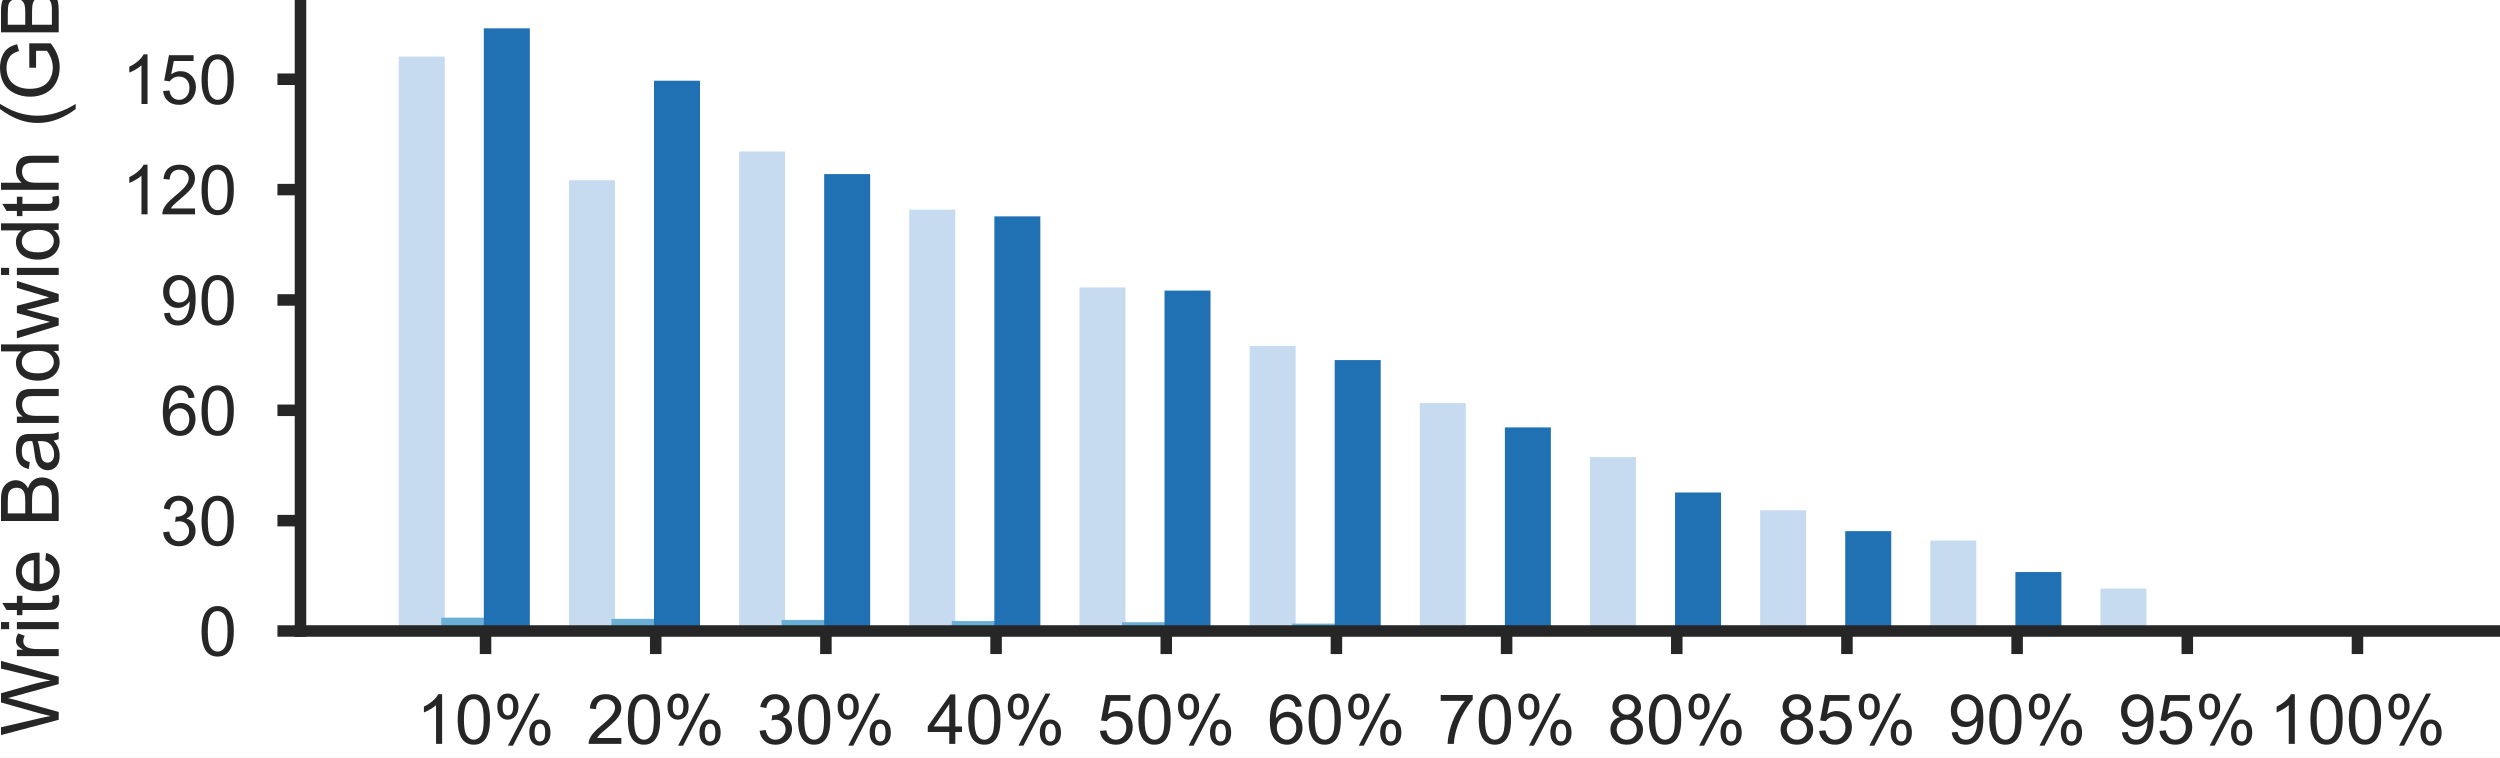
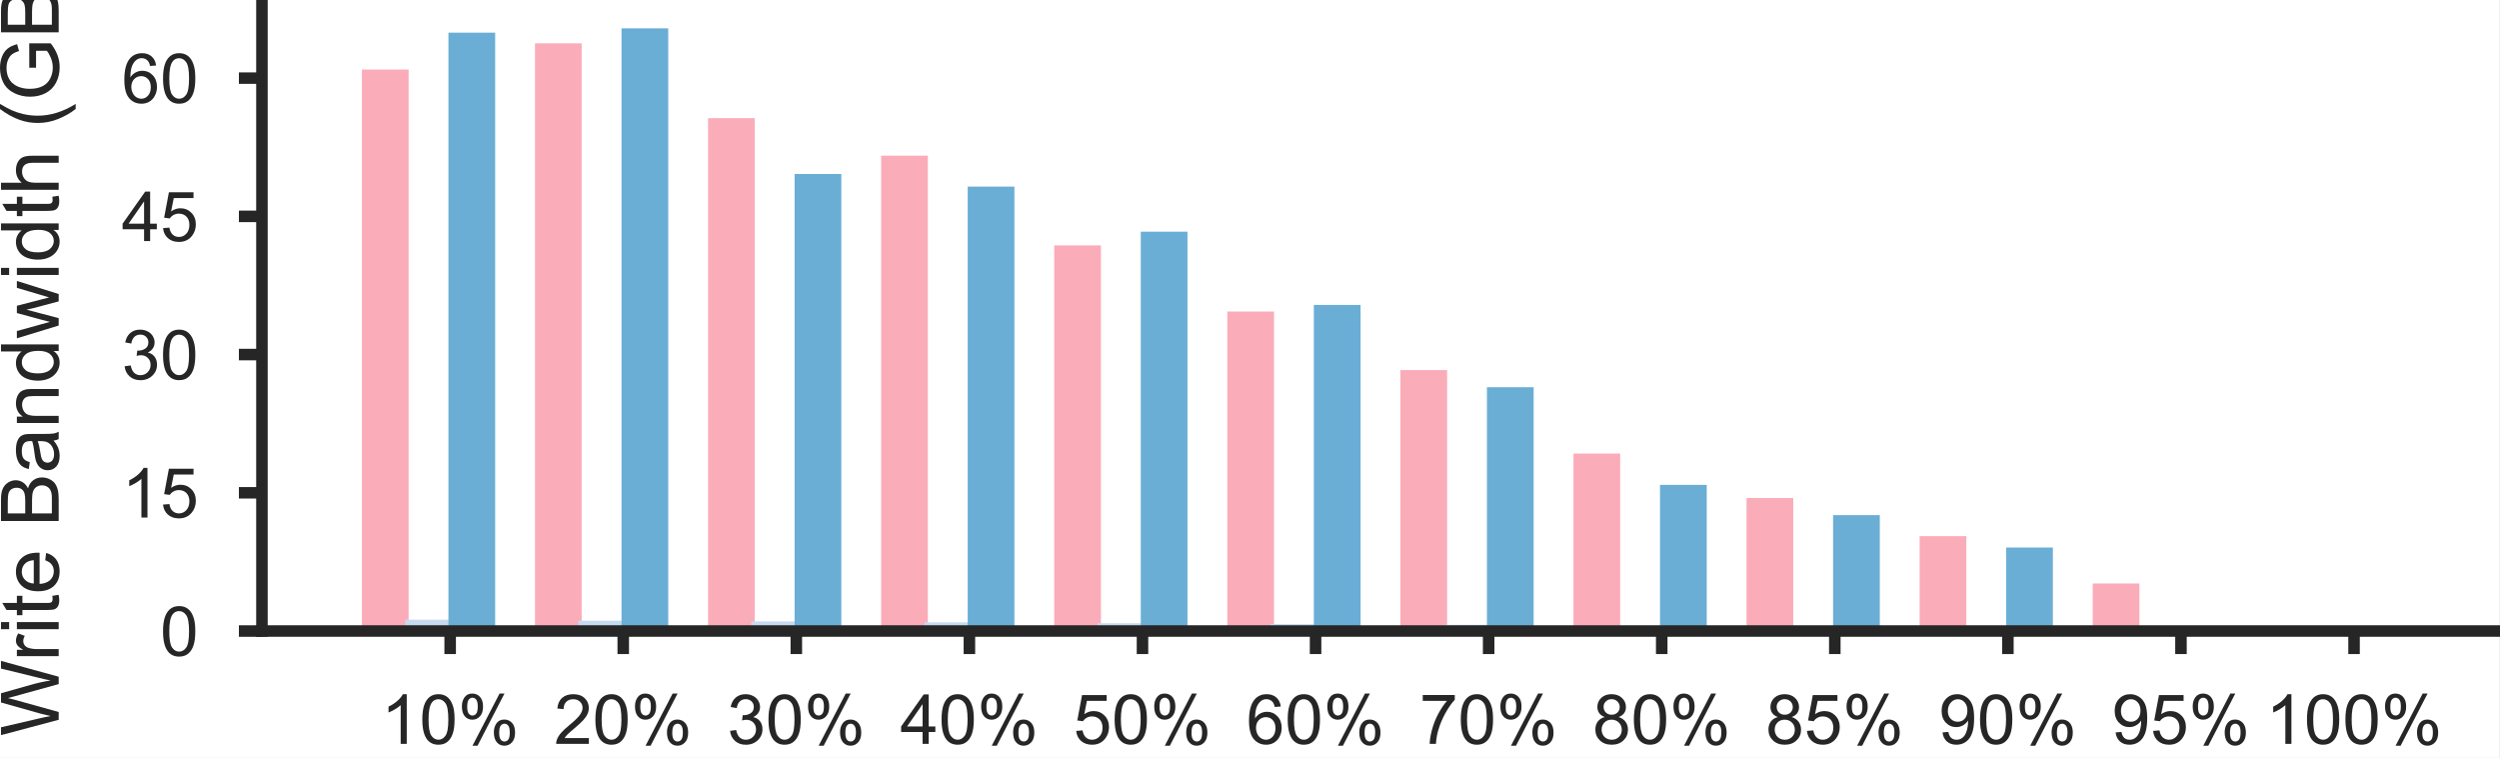
- <svg xmlns="http://www.w3.org/2000/svg" xmlns:xlink="http://www.w3.org/1999/xlink" width="216.973pt" height="65.751pt" viewBox="0 0 216.973 65.751" version="1.1">
+ <svg xmlns="http://www.w3.org/2000/svg" xmlns:xlink="http://www.w3.org/1999/xlink" width="216.966pt" height="65.751pt" viewBox="0 0 216.966 65.751" version="1.1">
  <defs>
    <style type="text/css">*{stroke-linejoin: round; stroke-linecap: butt}</style>
  </defs>
  <g id="figure_1">
    <g id="patch_1">
-       <path d="M 0 65.751  L 216.973 65.751  L 216.973 0  L 0 0  z " style="fill: #ffffff" />
+       <path d="M 0 65.751  L 216.966 65.751  L 216.966 0  L 0 0  z " style="fill: #ffffff" />
    </g>
    <g id="axes_1">
      <g id="patch_2">
-         <path d="M 26.079 54.764  L 216.973 54.764  L 216.973 -0  L 26.079 -0  z " style="fill: #ffffff" />
+         <path d="M 22.742 54.764  L 216.966 54.764  L 216.966 -0  L 22.742 -0  z " style="fill: #ffffff" />
      </g>
      <g id="matplotlib.axis_1">
        <g id="xtick_1">
          <g id="line2d_1">
            <defs>
-               <path id="mcc522fa1e9" d="M 0 0  L 0 2  " style="stroke: #262626" />
+               <path id="mce5837d572" d="M 0 0  L 0 2  " style="stroke: #262626" />
            </defs>
            <g>
-               <use xlink:href="#mcc522fa1e9" x="42.14" y="54.764" style="fill: #262626; stroke: #262626" />
+               <use xlink:href="#mce5837d572" x="39.084" y="54.764" style="fill: #262626; stroke: #262626" />
            </g>
          </g>
          <g id="text_1">
-             <g style="fill: #262626" transform="translate(36.13621 64.55869) scale(0.06 -0.06)">
+             <g style="fill: #262626" transform="translate(33.07983 64.55869) scale(0.06 -0.06)">
              <defs>
                <path id="ArialMT-31" d="M 2384 0  L 1822 0  L 1822 3584  Q 1619 3391 1289 3197  Q 959 3003 697 2906  L 697 3450  Q 1169 3672 1522 3987  Q 1875 4303 2022 4600  L 2384 4600  L 2384 0  z " transform="scale(0.015625)" />
                <path id="ArialMT-30" d="M 266 2259  Q 266 3072 433 3567  Q 600 4063 929 4331  Q 1259 4600 1759 4600  Q 2128 4600 2406 4451  Q 2684 4303 2865 4023  Q 3047 3744 3150 3342  Q 3253 2941 3253 2259  Q 3253 1453 3087 958  Q 2922 463 2592 192  Q 2263 -78 1759 -78  Q 1097 -78 719 397  Q 266 969 266 2259  z M 844 2259  Q 844 1131 1108 757  Q 1372 384 1759 384  Q 2147 384 2411 759  Q 2675 1134 2675 2259  Q 2675 3391 2411 3762  Q 2147 4134 1753 4134  Q 1366 4134 1134 3806  Q 844 3388 844 2259  z " transform="scale(0.015625)" />
                <path id="ArialMT-25" d="M 372 3481  Q 372 3972 619 4315  Q 866 4659 1334 4659  Q 1766 4659 2048 4351  Q 2331 4044 2331 3447  Q 2331 2866 2045 2552  Q 1759 2238 1341 2238  Q 925 2238 648 2547  Q 372 2856 372 3481  z M 1350 4272  Q 1141 4272 1002 4090  Q 863 3909 863 3425  Q 863 2984 1003 2804  Q 1144 2625 1350 2625  Q 1563 2625 1702 2806  Q 1841 2988 1841 3469  Q 1841 3913 1700 4092  Q 1559 4272 1350 4272  z M 1353 -169  L 3859 4659  L 4316 4659  L 1819 -169  L 1353 -169  z M 3334 1075  Q 3334 1569 3581 1911  Q 3828 2253 4300 2253  Q 4731 2253 5014 1945  Q 5297 1638 5297 1041  Q 5297 459 5011 145  Q 4725 -169 4303 -169  Q 3888 -169 3611 142  Q 3334 453 3334 1075  z M 4316 1866  Q 4103 1866 3964 1684  Q 3825 1503 3825 1019  Q 3825 581 3965 400  Q 4106 219 4313 219  Q 4528 219 4667 400  Q 4806 581 4806 1063  Q 4806 1506 4665 1686  Q 4525 1866 4316 1866  z " transform="scale(0.015625)" />
              </defs>
              <use xlink:href="#ArialMT-31" />
              <use xlink:href="#ArialMT-30" transform="translate(55.61523 0)" />
              <use xlink:href="#ArialMT-25" transform="translate(111.2305 0)" />
            </g>
          </g>
        </g>
        <g id="xtick_2">
          <g id="line2d_2">
            <g>
-               <use xlink:href="#mcc522fa1e9" x="56.91" y="54.764" style="fill: #262626; stroke: #262626" />
+               <use xlink:href="#mce5837d572" x="54.111" y="54.764" style="fill: #262626; stroke: #262626" />
            </g>
          </g>
          <g id="text_2">
-             <g style="fill: #262626" transform="translate(50.90557 64.55869) scale(0.06 -0.06)">
+             <g style="fill: #262626" transform="translate(48.10683 64.55869) scale(0.06 -0.06)">
              <defs>
                <path id="ArialMT-32" d="M 3222 541  L 3222 0  L 194 0  Q 188 203 259 391  Q 375 700 629 1000  Q 884 1300 1366 1694  Q 2113 2306 2375 2664  Q 2638 3022 2638 3341  Q 2638 3675 2398 3904  Q 2159 4134 1775 4134  Q 1369 4134 1125 3890  Q 881 3647 878 3216  L 300 3275  Q 359 3922 746 4261  Q 1134 4600 1788 4600  Q 2447 4600 2831 4234  Q 3216 3869 3216 3328  Q 3216 3053 3103 2787  Q 2991 2522 2730 2228  Q 2469 1934 1863 1422  Q 1356 997 1212 845  Q 1069 694 975 541  L 3222 541  z " transform="scale(0.015625)" />
              </defs>
              <use xlink:href="#ArialMT-32" />
              <use xlink:href="#ArialMT-30" transform="translate(55.61523 0)" />
              <use xlink:href="#ArialMT-25" transform="translate(111.2305 0)" />
            </g>
          </g>
        </g>
        <g id="xtick_3">
          <g id="line2d_3">
            <g>
-               <use xlink:href="#mcc522fa1e9" x="71.679" y="54.764" style="fill: #262626; stroke: #262626" />
+               <use xlink:href="#mce5837d572" x="69.138" y="54.764" style="fill: #262626; stroke: #262626" />
            </g>
          </g>
          <g id="text_3">
-             <g style="fill: #262626" transform="translate(65.67494 64.55869) scale(0.06 -0.06)">
+             <g style="fill: #262626" transform="translate(63.13384 64.55869) scale(0.06 -0.06)">
              <defs>
                <path id="ArialMT-33" d="M 269 1209  L 831 1284  Q 928 806 1161 595  Q 1394 384 1728 384  Q 2125 384 2398 659  Q 2672 934 2672 1341  Q 2672 1728 2419 1979  Q 2166 2231 1775 2231  Q 1616 2231 1378 2169  L 1441 2663  Q 1497 2656 1531 2656  Q 1891 2656 2178 2843  Q 2466 3031 2466 3422  Q 2466 3731 2256 3934  Q 2047 4138 1716 4138  Q 1388 4138 1169 3931  Q 950 3725 888 3313  L 325 3413  Q 428 3978 793 4289  Q 1159 4600 1703 4600  Q 2078 4600 2393 4439  Q 2709 4278 2876 4000  Q 3044 3722 3044 3409  Q 3044 3113 2884 2869  Q 2725 2625 2413 2481  Q 2819 2388 3044 2092  Q 3269 1797 3269 1353  Q 3269 753 2831 336  Q 2394 -81 1725 -81  Q 1122 -81 723 278  Q 325 638 269 1209  z " transform="scale(0.015625)" />
              </defs>
              <use xlink:href="#ArialMT-33" />
              <use xlink:href="#ArialMT-30" transform="translate(55.61523 0)" />
              <use xlink:href="#ArialMT-25" transform="translate(111.2305 0)" />
            </g>
          </g>
        </g>
        <g id="xtick_4">
          <g id="line2d_4">
            <g>
-               <use xlink:href="#mcc522fa1e9" x="86.449" y="54.764" style="fill: #262626; stroke: #262626" />
+               <use xlink:href="#mce5837d572" x="84.165" y="54.764" style="fill: #262626; stroke: #262626" />
            </g>
          </g>
          <g id="text_4">
-             <g style="fill: #262626" transform="translate(80.4443 64.55869) scale(0.06 -0.06)">
+             <g style="fill: #262626" transform="translate(78.16084 64.55869) scale(0.06 -0.06)">
              <defs>
                <path id="ArialMT-34" d="M 2069 0  L 2069 1097  L 81 1097  L 81 1613  L 2172 4581  L 2631 4581  L 2631 1613  L 3250 1613  L 3250 1097  L 2631 1097  L 2631 0  L 2069 0  z M 2069 1613  L 2069 3678  L 634 1613  L 2069 1613  z " transform="scale(0.015625)" />
              </defs>
              <use xlink:href="#ArialMT-34" />
              <use xlink:href="#ArialMT-30" transform="translate(55.61523 0)" />
              <use xlink:href="#ArialMT-25" transform="translate(111.2305 0)" />
            </g>
          </g>
        </g>
        <g id="xtick_5">
          <g id="line2d_5">
            <g>
-               <use xlink:href="#mcc522fa1e9" x="101.218" y="54.764" style="fill: #262626; stroke: #262626" />
+               <use xlink:href="#mce5837d572" x="99.192" y="54.764" style="fill: #262626; stroke: #262626" />
            </g>
          </g>
          <g id="text_5">
-             <g style="fill: #262626" transform="translate(95.21366 64.55869) scale(0.06 -0.06)">
+             <g style="fill: #262626" transform="translate(93.18784 64.55869) scale(0.06 -0.06)">
              <defs>
                <path id="ArialMT-35" d="M 266 1200  L 856 1250  Q 922 819 1161 601  Q 1400 384 1738 384  Q 2144 384 2425 690  Q 2706 997 2706 1503  Q 2706 1984 2436 2262  Q 2166 2541 1728 2541  Q 1456 2541 1237 2417  Q 1019 2294 894 2097  L 366 2166  L 809 4519  L 3088 4519  L 3088 3981  L 1259 3981  L 1013 2750  Q 1425 3038 1878 3038  Q 2478 3038 2890 2622  Q 3303 2206 3303 1553  Q 3303 931 2941 478  Q 2500 -78 1738 -78  Q 1113 -78 717 272  Q 322 622 266 1200  z " transform="scale(0.015625)" />
              </defs>
              <use xlink:href="#ArialMT-35" />
              <use xlink:href="#ArialMT-30" transform="translate(55.61523 0)" />
              <use xlink:href="#ArialMT-25" transform="translate(111.2305 0)" />
            </g>
          </g>
        </g>
        <g id="xtick_6">
          <g id="line2d_6">
            <g>
-               <use xlink:href="#mcc522fa1e9" x="115.987" y="54.764" style="fill: #262626; stroke: #262626" />
+               <use xlink:href="#mce5837d572" x="114.219" y="54.764" style="fill: #262626; stroke: #262626" />
            </g>
          </g>
          <g id="text_6">
-             <g style="fill: #262626" transform="translate(109.983 64.55869) scale(0.06 -0.06)">
+             <g style="fill: #262626" transform="translate(108.2148 64.55869) scale(0.06 -0.06)">
              <defs>
                <path id="ArialMT-36" d="M 3184 3459  L 2625 3416  Q 2550 3747 2413 3897  Q 2184 4138 1850 4138  Q 1581 4138 1378 3988  Q 1113 3794 959 3422  Q 806 3050 800 2363  Q 1003 2672 1297 2822  Q 1591 2972 1913 2972  Q 2475 2972 2870 2558  Q 3266 2144 3266 1488  Q 3266 1056 3080 686  Q 2894 316 2569 119  Q 2244 -78 1831 -78  Q 1128 -78 684 439  Q 241 956 241 2144  Q 241 3472 731 4075  Q 1159 4600 1884 4600  Q 2425 4600 2770 4297  Q 3116 3994 3184 3459  z M 888 1484  Q 888 1194 1011 928  Q 1134 663 1356 523  Q 1578 384 1822 384  Q 2178 384 2434 671  Q 2691 959 2691 1453  Q 2691 1928 2437 2201  Q 2184 2475 1800 2475  Q 1419 2475 1153 2201  Q 888 1928 888 1484  z " transform="scale(0.015625)" />
              </defs>
              <use xlink:href="#ArialMT-36" />
              <use xlink:href="#ArialMT-30" transform="translate(55.61523 0)" />
              <use xlink:href="#ArialMT-25" transform="translate(111.2305 0)" />
            </g>
          </g>
        </g>
        <g id="xtick_7">
          <g id="line2d_7">
            <g>
-               <use xlink:href="#mcc522fa1e9" x="130.757" y="54.764" style="fill: #262626; stroke: #262626" />
+               <use xlink:href="#mce5837d572" x="129.246" y="54.764" style="fill: #262626; stroke: #262626" />
            </g>
          </g>
          <g id="text_7">
-             <g style="fill: #262626" transform="translate(124.7524 64.55869) scale(0.06 -0.06)">
+             <g style="fill: #262626" transform="translate(123.2418 64.55869) scale(0.06 -0.06)">
              <defs>
                <path id="ArialMT-37" d="M 303 3981  L 303 4522  L 3269 4522  L 3269 4084  Q 2831 3619 2401 2847  Q 1972 2075 1738 1259  Q 1569 684 1522 0  L 944 0  Q 953 541 1156 1306  Q 1359 2072 1739 2783  Q 2119 3494 2547 3981  L 303 3981  z " transform="scale(0.015625)" />
              </defs>
              <use xlink:href="#ArialMT-37" />
              <use xlink:href="#ArialMT-30" transform="translate(55.61523 0)" />
              <use xlink:href="#ArialMT-25" transform="translate(111.2305 0)" />
            </g>
          </g>
        </g>
        <g id="xtick_8">
          <g id="line2d_8">
            <g>
-               <use xlink:href="#mcc522fa1e9" x="145.526" y="54.764" style="fill: #262626; stroke: #262626" />
+               <use xlink:href="#mce5837d572" x="144.273" y="54.764" style="fill: #262626; stroke: #262626" />
            </g>
          </g>
          <g id="text_8">
-             <g style="fill: #262626" transform="translate(139.5217 64.55869) scale(0.06 -0.06)">
+             <g style="fill: #262626" transform="translate(138.2688 64.55869) scale(0.06 -0.06)">
              <defs>
                <path id="ArialMT-38" d="M 1131 2484  Q 781 2613 612 2850  Q 444 3088 444 3419  Q 444 3919 803 4259  Q 1163 4600 1759 4600  Q 2359 4600 2725 4251  Q 3091 3903 3091 3403  Q 3091 3084 2923 2848  Q 2756 2613 2416 2484  Q 2838 2347 3058 2040  Q 3278 1734 3278 1309  Q 3278 722 2862 322  Q 2447 -78 1769 -78  Q 1091 -78 675 323  Q 259 725 259 1325  Q 259 1772 486 2073  Q 713 2375 1131 2484  z M 1019 3438  Q 1019 3113 1228 2906  Q 1438 2700 1772 2700  Q 2097 2700 2305 2904  Q 2513 3109 2513 3406  Q 2513 3716 2298 3927  Q 2084 4138 1766 4138  Q 1444 4138 1231 3931  Q 1019 3725 1019 3438  z M 838 1322  Q 838 1081 952 856  Q 1066 631 1291 507  Q 1516 384 1775 384  Q 2178 384 2440 643  Q 2703 903 2703 1303  Q 2703 1709 2433 1975  Q 2163 2241 1756 2241  Q 1359 2241 1098 1978  Q 838 1716 838 1322  z " transform="scale(0.015625)" />
              </defs>
              <use xlink:href="#ArialMT-38" />
              <use xlink:href="#ArialMT-30" transform="translate(55.61523 0)" />
              <use xlink:href="#ArialMT-25" transform="translate(111.2305 0)" />
            </g>
          </g>
        </g>
        <g id="xtick_9">
          <g id="line2d_9">
            <g>
-               <use xlink:href="#mcc522fa1e9" x="160.295" y="54.764" style="fill: #262626; stroke: #262626" />
+               <use xlink:href="#mce5837d572" x="159.3" y="54.764" style="fill: #262626; stroke: #262626" />
            </g>
          </g>
          <g id="text_9">
-             <g style="fill: #262626" transform="translate(154.2911 64.55869) scale(0.06 -0.06)">
+             <g style="fill: #262626" transform="translate(153.2958 64.55869) scale(0.06 -0.06)">
              <use xlink:href="#ArialMT-38" />
              <use xlink:href="#ArialMT-35" transform="translate(55.61523 0)" />
              <use xlink:href="#ArialMT-25" transform="translate(111.2305 0)" />
            </g>
          </g>
        </g>
        <g id="xtick_10">
          <g id="line2d_10">
            <g>
-               <use xlink:href="#mcc522fa1e9" x="175.065" y="54.764" style="fill: #262626; stroke: #262626" />
+               <use xlink:href="#mce5837d572" x="174.327" y="54.764" style="fill: #262626; stroke: #262626" />
            </g>
          </g>
          <g id="text_10">
-             <g style="fill: #262626" transform="translate(169.0605 64.55869) scale(0.06 -0.06)">
+             <g style="fill: #262626" transform="translate(168.3229 64.55869) scale(0.06 -0.06)">
              <defs>
                <path id="ArialMT-39" d="M 350 1059  L 891 1109  Q 959 728 1153 556  Q 1347 384 1650 384  Q 1909 384 2104 503  Q 2300 622 2425 820  Q 2550 1019 2634 1356  Q 2719 1694 2719 2044  Q 2719 2081 2716 2156  Q 2547 1888 2255 1720  Q 1963 1553 1622 1553  Q 1053 1553 659 1965  Q 266 2378 266 3053  Q 266 3750 677 4175  Q 1088 4600 1706 4600  Q 2153 4600 2523 4359  Q 2894 4119 3086 3673  Q 3278 3228 3278 2384  Q 3278 1506 3087 986  Q 2897 466 2520 194  Q 2144 -78 1638 -78  Q 1100 -78 759 220  Q 419 519 350 1059  z M 2653 3081  Q 2653 3566 2395 3850  Q 2138 4134 1775 4134  Q 1400 4134 1122 3828  Q 844 3522 844 3034  Q 844 2597 1108 2323  Q 1372 2050 1759 2050  Q 2150 2050 2401 2323  Q 2653 2597 2653 3081  z " transform="scale(0.015625)" />
              </defs>
              <use xlink:href="#ArialMT-39" />
              <use xlink:href="#ArialMT-30" transform="translate(55.61523 0)" />
              <use xlink:href="#ArialMT-25" transform="translate(111.2305 0)" />
            </g>
          </g>
        </g>
        <g id="xtick_11">
          <g id="line2d_11">
            <g>
-               <use xlink:href="#mcc522fa1e9" x="189.834" y="54.764" style="fill: #262626; stroke: #262626" />
+               <use xlink:href="#mce5837d572" x="189.354" y="54.764" style="fill: #262626; stroke: #262626" />
            </g>
          </g>
          <g id="text_11">
-             <g style="fill: #262626" transform="translate(183.8298 64.55869) scale(0.06 -0.06)">
+             <g style="fill: #262626" transform="translate(183.3499 64.55869) scale(0.06 -0.06)">
              <use xlink:href="#ArialMT-39" />
              <use xlink:href="#ArialMT-35" transform="translate(55.61523 0)" />
              <use xlink:href="#ArialMT-25" transform="translate(111.2305 0)" />
            </g>
          </g>
        </g>
        <g id="xtick_12">
          <g id="line2d_12">
            <g>
-               <use xlink:href="#mcc522fa1e9" x="204.603" y="54.764" style="fill: #262626; stroke: #262626" />
+               <use xlink:href="#mce5837d572" x="204.381" y="54.764" style="fill: #262626; stroke: #262626" />
            </g>
          </g>
          <g id="text_12">
-             <g style="fill: #262626" transform="translate(196.9309 64.55869) scale(0.06 -0.06)">
+             <g style="fill: #262626" transform="translate(196.7086 64.55869) scale(0.06 -0.06)">
              <use xlink:href="#ArialMT-31" />
              <use xlink:href="#ArialMT-30" transform="translate(55.61523 0)" />
              <use xlink:href="#ArialMT-30" transform="translate(111.2305 0)" />
              <use xlink:href="#ArialMT-25" transform="translate(166.8457 0)" />
            </g>
          </g>
        </g>
      </g>
      <g id="matplotlib.axis_2">
        <g id="ytick_1">
          <g id="line2d_13">
            <defs>
-               <path id="meb7eec1b3f" d="M 0 0  L -2 0  " style="stroke: #262626" />
+               <path id="m90f7a7feb6" d="M 0 0  L -2 0  " style="stroke: #262626" />
            </defs>
            <g>
-               <use xlink:href="#meb7eec1b3f" x="26.079" y="54.764" style="fill: #262626; stroke: #262626" />
+               <use xlink:href="#m90f7a7feb6" x="22.742" y="54.764" style="fill: #262626; stroke: #262626" />
            </g>
          </g>
          <g id="text_13">
-             <g style="fill: #262626" transform="translate(17.24219 56.91134) scale(0.06 -0.06)">
+             <g style="fill: #262626" transform="translate(13.90563 56.91134) scale(0.06 -0.06)">
              <use xlink:href="#ArialMT-30" />
            </g>
          </g>
        </g>
        <g id="ytick_2">
          <g id="line2d_14">
            <g>
-               <use xlink:href="#meb7eec1b3f" x="26.079" y="45.187" style="fill: #262626; stroke: #262626" />
+               <use xlink:href="#m90f7a7feb6" x="22.742" y="42.768" style="fill: #262626; stroke: #262626" />
            </g>
          </g>
          <g id="text_14">
-             <g style="fill: #262626" transform="translate(13.90563 47.3341) scale(0.06 -0.06)">
-               <use xlink:href="#ArialMT-33" />
-               <use xlink:href="#ArialMT-30" transform="translate(55.61523 0)" />
+             <g style="fill: #262626" transform="translate(10.56906 44.91559) scale(0.06 -0.06)">
+               <use xlink:href="#ArialMT-31" />
+               <use xlink:href="#ArialMT-35" transform="translate(55.61523 0)" />
            </g>
          </g>
        </g>
        <g id="ytick_3">
          <g id="line2d_15">
            <g>
-               <use xlink:href="#meb7eec1b3f" x="26.079" y="35.61" style="fill: #262626; stroke: #262626" />
+               <use xlink:href="#m90f7a7feb6" x="22.742" y="30.772" style="fill: #262626; stroke: #262626" />
            </g>
          </g>
          <g id="text_15">
-             <g style="fill: #262626" transform="translate(13.90563 37.75686) scale(0.06 -0.06)">
-               <use xlink:href="#ArialMT-36" />
+             <g style="fill: #262626" transform="translate(10.56906 32.91983) scale(0.06 -0.06)">
+               <use xlink:href="#ArialMT-33" />
              <use xlink:href="#ArialMT-30" transform="translate(55.61523 0)" />
            </g>
          </g>
        </g>
        <g id="ytick_4">
          <g id="line2d_16">
            <g>
-               <use xlink:href="#meb7eec1b3f" x="26.079" y="26.032" style="fill: #262626; stroke: #262626" />
+               <use xlink:href="#m90f7a7feb6" x="22.742" y="18.777" style="fill: #262626; stroke: #262626" />
            </g>
          </g>
          <g id="text_16">
-             <g style="fill: #262626" transform="translate(13.90563 28.17962) scale(0.06 -0.06)">
-               <use xlink:href="#ArialMT-39" />
-               <use xlink:href="#ArialMT-30" transform="translate(55.61523 0)" />
+             <g style="fill: #262626" transform="translate(10.56906 20.92408) scale(0.06 -0.06)">
+               <use xlink:href="#ArialMT-34" />
+               <use xlink:href="#ArialMT-35" transform="translate(55.61523 0)" />
            </g>
          </g>
        </g>
        <g id="ytick_5">
          <g id="line2d_17">
            <g>
-               <use xlink:href="#meb7eec1b3f" x="26.079" y="16.455" style="fill: #262626; stroke: #262626" />
+               <use xlink:href="#m90f7a7feb6" x="22.742" y="6.781" style="fill: #262626; stroke: #262626" />
            </g>
          </g>
          <g id="text_17">
-             <g style="fill: #262626" transform="translate(10.56906 18.60237) scale(0.06 -0.06)">
-               <use xlink:href="#ArialMT-31" />
-               <use xlink:href="#ArialMT-32" transform="translate(55.61523 0)" />
-               <use xlink:href="#ArialMT-30" transform="translate(111.2305 0)" />
-             </g>
-           </g>
-         </g>
-         <g id="ytick_6">
-           <g id="line2d_18">
-             <g>
-               <use xlink:href="#meb7eec1b3f" x="26.079" y="6.878" style="fill: #262626; stroke: #262626" />
-             </g>
-           </g>
-           <g id="text_18">
-             <g style="fill: #262626" transform="translate(10.56906 9.025132) scale(0.06 -0.06)">
-               <use xlink:href="#ArialMT-31" />
-               <use xlink:href="#ArialMT-35" transform="translate(55.61523 0)" />
-               <use xlink:href="#ArialMT-30" transform="translate(111.2305 0)" />
-             </g>
-           </g>
-         </g>
-         <g id="text_19">
+             <g style="fill: #262626" transform="translate(10.56906 8.92832) scale(0.06 -0.06)">
+               <use xlink:href="#ArialMT-36" />
+               <use xlink:href="#ArialMT-30" transform="translate(55.61523 0)" />
+             </g>
+           </g>
+         </g>
+         <g id="text_18">
          <g style="fill: #262626" transform="translate(5.095781 63.88481) rotate(-90) scale(0.07 -0.07)">
            <defs>
              <path id="ArialMT-57" d="M 1294 0  L 78 4581  L 700 4581  L 1397 1578  Q 1509 1106 1591 641  Q 1766 1375 1797 1488  L 2669 4581  L 3400 4581  L 4056 2263  Q 4303 1400 4413 641  Q 4500 1075 4641 1638  L 5359 4581  L 5969 4581  L 4713 0  L 4128 0  L 3163 3491  Q 3041 3928 3019 4028  Q 2947 3713 2884 3491  L 1913 0  L 1294 0  z " transform="scale(0.015625)" />
              <path id="ArialMT-72" d="M 416 0  L 416 3319  L 922 3319  L 922 2816  Q 1116 3169 1280 3281  Q 1444 3394 1641 3394  Q 1925 3394 2219 3213  L 2025 2691  Q 1819 2813 1613 2813  Q 1428 2813 1281 2702  Q 1134 2591 1072 2394  Q 978 2094 978 1738  L 978 0  L 416 0  z " transform="scale(0.015625)" />
              <path id="ArialMT-69" d="M 425 3934  L 425 4581  L 988 4581  L 988 3934  L 425 3934  z M 425 0  L 425 3319  L 988 3319  L 988 0  L 425 0  z " transform="scale(0.015625)" />
              <path id="ArialMT-74" d="M 1650 503  L 1731 6  Q 1494 -44 1306 -44  Q 1000 -44 831 53  Q 663 150 594 308  Q 525 466 525 972  L 525 2881  L 113 2881  L 113 3319  L 525 3319  L 525 4141  L 1084 4478  L 1084 3319  L 1650 3319  L 1650 2881  L 1084 2881  L 1084 941  Q 1084 700 1114 631  Q 1144 563 1211 522  Q 1278 481 1403 481  Q 1497 481 1650 503  z " transform="scale(0.015625)" />
              <path id="ArialMT-65" d="M 2694 1069  L 3275 997  Q 3138 488 2766 206  Q 2394 -75 1816 -75  Q 1088 -75 661 373  Q 234 822 234 1631  Q 234 2469 665 2931  Q 1097 3394 1784 3394  Q 2450 3394 2872 2941  Q 3294 2488 3294 1666  Q 3294 1616 3291 1516  L 816 1516  Q 847 969 1125 678  Q 1403 388 1819 388  Q 2128 388 2347 550  Q 2566 713 2694 1069  z M 847 1978  L 2700 1978  Q 2663 2397 2488 2606  Q 2219 2931 1791 2931  Q 1403 2931 1139 2672  Q 875 2413 847 1978  z " transform="scale(0.015625)" />
              <path id="ArialMT-20" transform="scale(0.015625)" />
              <path id="ArialMT-42" d="M 469 0  L 469 4581  L 2188 4581  Q 2713 4581 3030 4442  Q 3347 4303 3526 4014  Q 3706 3725 3706 3409  Q 3706 3116 3547 2856  Q 3388 2597 3066 2438  Q 3481 2316 3704 2022  Q 3928 1728 3928 1328  Q 3928 1006 3792 729  Q 3656 453 3456 303  Q 3256 153 2954 76  Q 2653 0 2216 0  L 469 0  z M 1075 2656  L 2066 2656  Q 2469 2656 2644 2709  Q 2875 2778 2992 2937  Q 3109 3097 3109 3338  Q 3109 3566 3000 3739  Q 2891 3913 2687 3977  Q 2484 4041 1991 4041  L 1075 4041  L 1075 2656  z M 1075 541  L 2216 541  Q 2509 541 2628 563  Q 2838 600 2978 687  Q 3119 775 3209 942  Q 3300 1109 3300 1328  Q 3300 1584 3169 1773  Q 3038 1963 2805 2039  Q 2572 2116 2134 2116  L 1075 2116  L 1075 541  z " transform="scale(0.015625)" />
              <path id="ArialMT-61" d="M 2588 409  Q 2275 144 1986 34  Q 1697 -75 1366 -75  Q 819 -75 525 192  Q 231 459 231 875  Q 231 1119 342 1320  Q 453 1522 633 1644  Q 813 1766 1038 1828  Q 1203 1872 1538 1913  Q 2219 1994 2541 2106  Q 2544 2222 2544 2253  Q 2544 2597 2384 2738  Q 2169 2928 1744 2928  Q 1347 2928 1158 2789  Q 969 2650 878 2297  L 328 2372  Q 403 2725 575 2942  Q 747 3159 1072 3276  Q 1397 3394 1825 3394  Q 2250 3394 2515 3294  Q 2781 3194 2906 3042  Q 3031 2891 3081 2659  Q 3109 2516 3109 2141  L 3109 1391  Q 3109 606 3145 398  Q 3181 191 3288 0  L 2700 0  Q 2613 175 2588 409  z M 2541 1666  Q 2234 1541 1622 1453  Q 1275 1403 1131 1340  Q 988 1278 909 1158  Q 831 1038 831 891  Q 831 666 1001 516  Q 1172 366 1500 366  Q 1825 366 2078 508  Q 2331 650 2450 897  Q 2541 1088 2541 1459  L 2541 1666  z " transform="scale(0.015625)" />
              <path id="ArialMT-6e" d="M 422 0  L 422 3319  L 928 3319  L 928 2847  Q 1294 3394 1984 3394  Q 2284 3394 2536 3286  Q 2788 3178 2913 3003  Q 3038 2828 3088 2588  Q 3119 2431 3119 2041  L 3119 0  L 2556 0  L 2556 2019  Q 2556 2363 2490 2533  Q 2425 2703 2258 2804  Q 2091 2906 1866 2906  Q 1506 2906 1245 2678  Q 984 2450 984 1813  L 984 0  L 422 0  z " transform="scale(0.015625)" />
              <path id="ArialMT-64" d="M 2575 0  L 2575 419  Q 2259 -75 1647 -75  Q 1250 -75 917 144  Q 584 363 401 755  Q 219 1147 219 1656  Q 219 2153 384 2558  Q 550 2963 881 3178  Q 1213 3394 1622 3394  Q 1922 3394 2156 3267  Q 2391 3141 2538 2938  L 2538 4581  L 3097 4581  L 3097 0  L 2575 0  z M 797 1656  Q 797 1019 1065 703  Q 1334 388 1700 388  Q 2069 388 2326 689  Q 2584 991 2584 1609  Q 2584 2291 2321 2609  Q 2059 2928 1675 2928  Q 1300 2928 1048 2622  Q 797 2316 797 1656  z " transform="scale(0.015625)" />
              <path id="ArialMT-77" d="M 1034 0  L 19 3319  L 600 3319  L 1128 1403  L 1325 691  Q 1338 744 1497 1375  L 2025 3319  L 2603 3319  L 3100 1394  L 3266 759  L 3456 1400  L 4025 3319  L 4572 3319  L 3534 0  L 2950 0  L 2422 1988  L 2294 2553  L 1622 0  L 1034 0  z " transform="scale(0.015625)" />
              <path id="ArialMT-68" d="M 422 0  L 422 4581  L 984 4581  L 984 2938  Q 1378 3394 1978 3394  Q 2347 3394 2619 3248  Q 2891 3103 3008 2847  Q 3125 2591 3125 2103  L 3125 0  L 2563 0  L 2563 2103  Q 2563 2525 2380 2717  Q 2197 2909 1863 2909  Q 1613 2909 1392 2779  Q 1172 2650 1078 2428  Q 984 2206 984 1816  L 984 0  L 422 0  z " transform="scale(0.015625)" />
              <path id="ArialMT-28" d="M 1497 -1347  Q 1031 -759 709 28  Q 388 816 388 1659  Q 388 2403 628 3084  Q 909 3875 1497 4659  L 1900 4659  Q 1522 4009 1400 3731  Q 1209 3300 1100 2831  Q 966 2247 966 1656  Q 966 153 1900 -1347  L 1497 -1347  z " transform="scale(0.015625)" />
              <path id="ArialMT-47" d="M 2638 1797  L 2638 2334  L 4578 2338  L 4578 638  Q 4131 281 3656 101  Q 3181 -78 2681 -78  Q 2006 -78 1454 211  Q 903 500 622 1047  Q 341 1594 341 2269  Q 341 2938 620 3517  Q 900 4097 1425 4378  Q 1950 4659 2634 4659  Q 3131 4659 3532 4498  Q 3934 4338 4162 4050  Q 4391 3763 4509 3300  L 3963 3150  Q 3859 3500 3706 3700  Q 3553 3900 3268 4020  Q 2984 4141 2638 4141  Q 2222 4141 1919 4014  Q 1616 3888 1430 3681  Q 1244 3475 1141 3228  Q 966 2803 966 2306  Q 966 1694 1177 1281  Q 1388 869 1791 669  Q 2194 469 2647 469  Q 3041 469 3416 620  Q 3791 772 3984 944  L 3984 1797  L 2638 1797  z " transform="scale(0.015625)" />
              <path id="ArialMT-2f" d="M 0 -78  L 1328 4659  L 1778 4659  L 453 -78  L 0 -78  z " transform="scale(0.015625)" />
              <path id="ArialMT-73" d="M 197 991  L 753 1078  Q 800 744 1014 566  Q 1228 388 1613 388  Q 2000 388 2187 545  Q 2375 703 2375 916  Q 2375 1106 2209 1216  Q 2094 1291 1634 1406  Q 1016 1563 777 1677  Q 538 1791 414 1992  Q 291 2194 291 2438  Q 291 2659 392 2848  Q 494 3038 669 3163  Q 800 3259 1026 3326  Q 1253 3394 1513 3394  Q 1903 3394 2198 3281  Q 2494 3169 2634 2976  Q 2775 2784 2828 2463  L 2278 2388  Q 2241 2644 2061 2787  Q 1881 2931 1553 2931  Q 1166 2931 1000 2803  Q 834 2675 834 2503  Q 834 2394 903 2306  Q 972 2216 1119 2156  Q 1203 2125 1616 2013  Q 2213 1853 2448 1751  Q 2684 1650 2818 1456  Q 2953 1263 2953 975  Q 2953 694 2789 445  Q 2625 197 2315 61  Q 2006 -75 1616 -75  Q 969 -75 630 194  Q 291 463 197 991  z " transform="scale(0.015625)" />
              <path id="ArialMT-29" d="M 791 -1347  L 388 -1347  Q 1322 153 1322 1656  Q 1322 2244 1188 2822  Q 1081 3291 891 3722  Q 769 4003 388 4659  L 791 4659  Q 1378 3875 1659 3084  Q 1900 2403 1900 1659  Q 1900 816 1576 28  Q 1253 -759 791 -1347  z " transform="scale(0.015625)" />
            </defs>
            <use xlink:href="#ArialMT-57" />
            <use xlink:href="#ArialMT-72" transform="translate(92.63477 0)" />
            <use xlink:href="#ArialMT-69" transform="translate(125.9355 0)" />
            <use xlink:href="#ArialMT-74" transform="translate(148.1523 0)" />
            <use xlink:href="#ArialMT-65" transform="translate(175.9355 0)" />
            <use xlink:href="#ArialMT-20" transform="translate(231.5508 0)" />
            <use xlink:href="#ArialMT-42" transform="translate(259.334 0)" />
            <use xlink:href="#ArialMT-61" transform="translate(326.0332 0)" />
            <use xlink:href="#ArialMT-6e" transform="translate(381.6484 0)" />
            <use xlink:href="#ArialMT-64" transform="translate(437.2637 0)" />
            <use xlink:href="#ArialMT-77" transform="translate(492.8789 0)" />
            <use xlink:href="#ArialMT-69" transform="translate(565.0957 0)" />
            <use xlink:href="#ArialMT-64" transform="translate(587.3125 0)" />
            <use xlink:href="#ArialMT-74" transform="translate(642.9277 0)" />
            <use xlink:href="#ArialMT-68" transform="translate(670.7109 0)" />
            <use xlink:href="#ArialMT-20" transform="translate(726.3262 0)" />
            <use xlink:href="#ArialMT-28" transform="translate(754.1094 0)" />
            <use xlink:href="#ArialMT-47" transform="translate(787.4102 0)" />
            <use xlink:href="#ArialMT-42" transform="translate(865.1934 0)" />
            <use xlink:href="#ArialMT-2f" transform="translate(931.8926 0)" />
            <use xlink:href="#ArialMT-73" transform="translate(959.6758 0)" />
            <use xlink:href="#ArialMT-29" transform="translate(1009.676 0)" />
          </g>
        </g>
      </g>
      <g id="patch_3">
-         <path d="M 34.756 54.764  L 38.448 54.764  L 38.448 5.06  L 34.756 5.06  z " clip-path="url(#pdc37b545fd)" style="fill: #c6dbef; stroke: #c6dbef; stroke-width: 0.3; stroke-linejoin: miter" />
+         <path d="M 31.571 54.764  L 35.327 54.764  L 35.327 6.187  L 31.571 6.187  z " clip-path="url(#pe93d228b04)" style="fill: #fbacb9; stroke: #fbacb9; stroke-width: 0.3; stroke-linejoin: miter" />
      </g>
      <g id="patch_4">
-         <path d="M 49.525 54.764  L 53.217 54.764  L 53.217 15.794  L 49.525 15.794  z " clip-path="url(#pdc37b545fd)" style="fill: #c6dbef; stroke: #c6dbef; stroke-width: 0.3; stroke-linejoin: miter" />
+         <path d="M 46.598 54.764  L 50.354 54.764  L 50.354 3.908  L 46.598 3.908  z " clip-path="url(#pe93d228b04)" style="fill: #fbacb9; stroke: #fbacb9; stroke-width: 0.3; stroke-linejoin: miter" />
      </g>
      <g id="patch_5">
-         <path d="M 64.294 54.764  L 67.987 54.764  L 67.987 13.295  L 64.294 13.295  z " clip-path="url(#pdc37b545fd)" style="fill: #c6dbef; stroke: #c6dbef; stroke-width: 0.3; stroke-linejoin: miter" />
+         <path d="M 61.625 54.764  L 65.381 54.764  L 65.381 10.404  L 61.625 10.404  z " clip-path="url(#pe93d228b04)" style="fill: #fbacb9; stroke: #fbacb9; stroke-width: 0.3; stroke-linejoin: miter" />
      </g>
      <g id="patch_6">
-         <path d="M 79.064 54.764  L 82.756 54.764  L 82.756 18.352  L 79.064 18.352  z " clip-path="url(#pdc37b545fd)" style="fill: #c6dbef; stroke: #c6dbef; stroke-width: 0.3; stroke-linejoin: miter" />
+         <path d="M 76.652 54.764  L 80.408 54.764  L 80.408 13.66  L 76.652 13.66  z " clip-path="url(#pe93d228b04)" style="fill: #fbacb9; stroke: #fbacb9; stroke-width: 0.3; stroke-linejoin: miter" />
      </g>
      <g id="patch_7">
-         <path d="M 93.833 54.764  L 97.526 54.764  L 97.526 25.096  L 93.833 25.096  z " clip-path="url(#pdc37b545fd)" style="fill: #c6dbef; stroke: #c6dbef; stroke-width: 0.3; stroke-linejoin: miter" />
+         <path d="M 91.679 54.764  L 95.435 54.764  L 95.435 21.445  L 91.679 21.445  z " clip-path="url(#pe93d228b04)" style="fill: #fbacb9; stroke: #fbacb9; stroke-width: 0.3; stroke-linejoin: miter" />
      </g>
      <g id="patch_8">
-         <path d="M 108.603 54.764  L 112.295 54.764  L 112.295 30.181  L 108.603 30.181  z " clip-path="url(#pdc37b545fd)" style="fill: #c6dbef; stroke: #c6dbef; stroke-width: 0.3; stroke-linejoin: miter" />
+         <path d="M 106.706 54.764  L 110.462 54.764  L 110.462 27.188  L 106.706 27.188  z " clip-path="url(#pe93d228b04)" style="fill: #fbacb9; stroke: #fbacb9; stroke-width: 0.3; stroke-linejoin: miter" />
      </g>
      <g id="patch_9">
-         <path d="M 123.372 54.764  L 127.064 54.764  L 127.064 35.133  L 123.372 35.133  z " clip-path="url(#pdc37b545fd)" style="fill: #c6dbef; stroke: #c6dbef; stroke-width: 0.3; stroke-linejoin: miter" />
+         <path d="M 121.733 54.764  L 125.489 54.764  L 125.489 32.266  L 121.733 32.266  z " clip-path="url(#pe93d228b04)" style="fill: #fbacb9; stroke: #fbacb9; stroke-width: 0.3; stroke-linejoin: miter" />
      </g>
      <g id="patch_10">
-         <path d="M 138.141 54.764  L 141.834 54.764  L 141.834 39.818  L 138.141 39.818  z " clip-path="url(#pdc37b545fd)" style="fill: #c6dbef; stroke: #c6dbef; stroke-width: 0.3; stroke-linejoin: miter" />
+         <path d="M 136.76 54.764  L 140.516 54.764  L 140.516 39.51  L 136.76 39.51  z " clip-path="url(#pe93d228b04)" style="fill: #fbacb9; stroke: #fbacb9; stroke-width: 0.3; stroke-linejoin: miter" />
      </g>
      <g id="patch_11">
-         <path d="M 152.911 54.764  L 156.603 54.764  L 156.603 44.433  L 152.911 44.433  z " clip-path="url(#pdc37b545fd)" style="fill: #c6dbef; stroke: #c6dbef; stroke-width: 0.3; stroke-linejoin: miter" />
+         <path d="M 151.787 54.764  L 155.543 54.764  L 155.543 43.37  L 151.787 43.37  z " clip-path="url(#pe93d228b04)" style="fill: #fbacb9; stroke: #fbacb9; stroke-width: 0.3; stroke-linejoin: miter" />
      </g>
      <g id="patch_12">
-         <path d="M 167.68 54.764  L 171.372 54.764  L 171.372 47.066  L 167.68 47.066  z " clip-path="url(#pdc37b545fd)" style="fill: #c6dbef; stroke: #c6dbef; stroke-width: 0.3; stroke-linejoin: miter" />
+         <path d="M 166.814 54.764  L 170.57 54.764  L 170.57 46.676  L 166.814 46.676  z " clip-path="url(#pe93d228b04)" style="fill: #fbacb9; stroke: #fbacb9; stroke-width: 0.3; stroke-linejoin: miter" />
      </g>
      <g id="patch_13">
-         <path d="M 182.449 54.764  L 186.142 54.764  L 186.142 51.23  L 182.449 51.23  z " clip-path="url(#pdc37b545fd)" style="fill: #c6dbef; stroke: #c6dbef; stroke-width: 0.3; stroke-linejoin: miter" />
+         <path d="M 181.841 54.764  L 185.597 54.764  L 185.597 50.787  L 181.841 50.787  z " clip-path="url(#pe93d228b04)" style="fill: #fbacb9; stroke: #fbacb9; stroke-width: 0.3; stroke-linejoin: miter" />
      </g>
      <g id="patch_14">
-         <path d="M 197.219 54.764  L 200.911 54.764  L 200.911 54.764  L 197.219 54.764  z " clip-path="url(#pdc37b545fd)" style="fill: #c6dbef; stroke: #c6dbef; stroke-width: 0.3; stroke-linejoin: miter" />
+         <path d="M 196.868 54.764  L 200.624 54.764  L 200.624 54.764  L 196.868 54.764  z " clip-path="url(#pe93d228b04)" style="fill: #fbacb9; stroke: #fbacb9; stroke-width: 0.3; stroke-linejoin: miter" />
      </g>
      <g id="patch_15">
-         <path d="M 38.448 54.764  L 42.14 54.764  L 42.14 53.757  L 38.448 53.757  z " clip-path="url(#pdc37b545fd)" style="fill: #6aaed6; stroke: #6aaed6; stroke-width: 0.3; stroke-linejoin: miter" />
+         <path d="M 35.327 54.764  L 39.084 54.764  L 39.084 53.928  L 35.327 53.928  z " clip-path="url(#pe93d228b04)" style="fill: #c6dbef; stroke: #c6dbef; stroke-width: 0.3; stroke-linejoin: miter" />
      </g>
      <g id="patch_16">
-         <path d="M 53.217 54.764  L 56.91 54.764  L 56.91 53.859  L 53.217 53.859  z " clip-path="url(#pdc37b545fd)" style="fill: #6aaed6; stroke: #6aaed6; stroke-width: 0.3; stroke-linejoin: miter" />
+         <path d="M 50.354 54.764  L 54.111 54.764  L 54.111 54.014  L 50.354 54.014  z " clip-path="url(#pe93d228b04)" style="fill: #c6dbef; stroke: #c6dbef; stroke-width: 0.3; stroke-linejoin: miter" />
      </g>
      <g id="patch_17">
-         <path d="M 67.987 54.764  L 71.679 54.764  L 71.679 53.953  L 67.987 53.953  z " clip-path="url(#pdc37b545fd)" style="fill: #6aaed6; stroke: #6aaed6; stroke-width: 0.3; stroke-linejoin: miter" />
+         <path d="M 65.381 54.764  L 69.138 54.764  L 69.138 54.079  L 65.381 54.079  z " clip-path="url(#pe93d228b04)" style="fill: #c6dbef; stroke: #c6dbef; stroke-width: 0.3; stroke-linejoin: miter" />
      </g>
      <g id="patch_18">
-         <path d="M 82.756 54.764  L 86.449 54.764  L 86.449 54.049  L 82.756 54.049  z " clip-path="url(#pdc37b545fd)" style="fill: #6aaed6; stroke: #6aaed6; stroke-width: 0.3; stroke-linejoin: miter" />
+         <path d="M 80.408 54.764  L 84.165 54.764  L 84.165 54.157  L 80.408 54.157  z " clip-path="url(#pe93d228b04)" style="fill: #c6dbef; stroke: #c6dbef; stroke-width: 0.3; stroke-linejoin: miter" />
      </g>
      <g id="patch_19">
-         <path d="M 97.526 54.764  L 101.218 54.764  L 101.218 54.152  L 97.526 54.152  z " clip-path="url(#pdc37b545fd)" style="fill: #6aaed6; stroke: #6aaed6; stroke-width: 0.3; stroke-linejoin: miter" />
+         <path d="M 95.435 54.764  L 99.192 54.764  L 99.192 54.234  L 95.435 54.234  z " clip-path="url(#pe93d228b04)" style="fill: #c6dbef; stroke: #c6dbef; stroke-width: 0.3; stroke-linejoin: miter" />
      </g>
      <g id="patch_20">
-         <path d="M 112.295 54.764  L 115.987 54.764  L 115.987 54.272  L 112.295 54.272  z " clip-path="url(#pdc37b545fd)" style="fill: #6aaed6; stroke: #6aaed6; stroke-width: 0.3; stroke-linejoin: miter" />
+         <path d="M 110.462 54.764  L 114.219 54.764  L 114.219 54.309  L 110.462 54.309  z " clip-path="url(#pe93d228b04)" style="fill: #c6dbef; stroke: #c6dbef; stroke-width: 0.3; stroke-linejoin: miter" />
      </g>
      <g id="patch_21">
-         <path d="M 127.064 54.764  L 130.757 54.764  L 130.757 54.401  L 127.064 54.401  z " clip-path="url(#pdc37b545fd)" style="fill: #6aaed6; stroke: #6aaed6; stroke-width: 0.3; stroke-linejoin: miter" />
+         <path d="M 125.489 54.764  L 129.246 54.764  L 129.246 54.376  L 125.489 54.376  z " clip-path="url(#pe93d228b04)" style="fill: #c6dbef; stroke: #c6dbef; stroke-width: 0.3; stroke-linejoin: miter" />
      </g>
      <g id="patch_22">
-         <path d="M 141.834 54.764  L 145.526 54.764  L 145.526 54.541  L 141.834 54.541  z " clip-path="url(#pdc37b545fd)" style="fill: #6aaed6; stroke: #6aaed6; stroke-width: 0.3; stroke-linejoin: miter" />
+         <path d="M 140.516 54.764  L 144.273 54.764  L 144.273 54.462  L 140.516 54.462  z " clip-path="url(#pe93d228b04)" style="fill: #c6dbef; stroke: #c6dbef; stroke-width: 0.3; stroke-linejoin: miter" />
      </g>
      <g id="patch_23">
-         <path d="M 156.603 54.764  L 160.295 54.764  L 160.295 54.597  L 156.603 54.597  z " clip-path="url(#pdc37b545fd)" style="fill: #6aaed6; stroke: #6aaed6; stroke-width: 0.3; stroke-linejoin: miter" />
+         <path d="M 155.543 54.764  L 159.3 54.764  L 159.3 54.54  L 155.543 54.54  z " clip-path="url(#pe93d228b04)" style="fill: #c6dbef; stroke: #c6dbef; stroke-width: 0.3; stroke-linejoin: miter" />
      </g>
      <g id="patch_24">
-         <path d="M 171.372 54.764  L 175.065 54.764  L 175.065 54.642  L 171.372 54.642  z " clip-path="url(#pdc37b545fd)" style="fill: #6aaed6; stroke: #6aaed6; stroke-width: 0.3; stroke-linejoin: miter" />
+         <path d="M 170.57 54.764  L 174.327 54.764  L 174.327 54.598  L 170.57 54.598  z " clip-path="url(#pe93d228b04)" style="fill: #c6dbef; stroke: #c6dbef; stroke-width: 0.3; stroke-linejoin: miter" />
      </g>
      <g id="patch_25">
-         <path d="M 186.142 54.764  L 189.834 54.764  L 189.834 54.699  L 186.142 54.699  z " clip-path="url(#pdc37b545fd)" style="fill: #6aaed6; stroke: #6aaed6; stroke-width: 0.3; stroke-linejoin: miter" />
+         <path d="M 185.597 54.764  L 189.354 54.764  L 189.354 54.687  L 185.597 54.687  z " clip-path="url(#pe93d228b04)" style="fill: #c6dbef; stroke: #c6dbef; stroke-width: 0.3; stroke-linejoin: miter" />
      </g>
      <g id="patch_26">
-         <path d="M 200.911 54.764  L 204.603 54.764  L 204.603 54.764  L 200.911 54.764  z " clip-path="url(#pdc37b545fd)" style="fill: #6aaed6; stroke: #6aaed6; stroke-width: 0.3; stroke-linejoin: miter" />
+         <path d="M 200.624 54.764  L 204.381 54.764  L 204.381 54.764  L 200.624 54.764  z " clip-path="url(#pe93d228b04)" style="fill: #c6dbef; stroke: #c6dbef; stroke-width: 0.3; stroke-linejoin: miter" />
      </g>
      <g id="patch_27">
-         <path d="M 42.14 54.764  L 45.833 54.764  L 45.833 2.608  L 42.14 2.608  z " clip-path="url(#pdc37b545fd)" style="fill: #2070b4; stroke: #2070b4; stroke-width: 0.3; stroke-linejoin: miter" />
+         <path d="M 39.084 54.764  L 42.841 54.764  L 42.841 2.983  L 39.084 2.983  z " clip-path="url(#pe93d228b04)" style="fill: #6aaed6; stroke: #6aaed6; stroke-width: 0.3; stroke-linejoin: miter" />
      </g>
      <g id="patch_28">
-         <path d="M 56.91 54.764  L 60.602 54.764  L 60.602 7.155  L 56.91 7.155  z " clip-path="url(#pdc37b545fd)" style="fill: #2070b4; stroke: #2070b4; stroke-width: 0.3; stroke-linejoin: miter" />
+         <path d="M 54.111 54.764  L 57.868 54.764  L 57.868 2.608  L 54.111 2.608  z " clip-path="url(#pe93d228b04)" style="fill: #6aaed6; stroke: #6aaed6; stroke-width: 0.3; stroke-linejoin: miter" />
      </g>
      <g id="patch_29">
-         <path d="M 71.679 54.764  L 75.371 54.764  L 75.371 15.26  L 71.679 15.26  z " clip-path="url(#pdc37b545fd)" style="fill: #2070b4; stroke: #2070b4; stroke-width: 0.3; stroke-linejoin: miter" />
+         <path d="M 69.138 54.764  L 72.895 54.764  L 72.895 15.249  L 69.138 15.249  z " clip-path="url(#pe93d228b04)" style="fill: #6aaed6; stroke: #6aaed6; stroke-width: 0.3; stroke-linejoin: miter" />
      </g>
      <g id="patch_30">
-         <path d="M 86.449 54.764  L 90.141 54.764  L 90.141 18.929  L 86.449 18.929  z " clip-path="url(#pdc37b545fd)" style="fill: #2070b4; stroke: #2070b4; stroke-width: 0.3; stroke-linejoin: miter" />
+         <path d="M 84.165 54.764  L 87.922 54.764  L 87.922 16.346  L 84.165 16.346  z " clip-path="url(#pe93d228b04)" style="fill: #6aaed6; stroke: #6aaed6; stroke-width: 0.3; stroke-linejoin: miter" />
      </g>
      <g id="patch_31">
-         <path d="M 101.218 54.764  L 104.91 54.764  L 104.91 25.37  L 101.218 25.37  z " clip-path="url(#pdc37b545fd)" style="fill: #2070b4; stroke: #2070b4; stroke-width: 0.3; stroke-linejoin: miter" />
+         <path d="M 99.192 54.764  L 102.949 54.764  L 102.949 20.255  L 99.192 20.255  z " clip-path="url(#pe93d228b04)" style="fill: #6aaed6; stroke: #6aaed6; stroke-width: 0.3; stroke-linejoin: miter" />
      </g>
      <g id="patch_32">
-         <path d="M 115.987 54.764  L 119.68 54.764  L 119.68 31.4  L 115.987 31.4  z " clip-path="url(#pdc37b545fd)" style="fill: #2070b4; stroke: #2070b4; stroke-width: 0.3; stroke-linejoin: miter" />
+         <path d="M 114.219 54.764  L 117.976 54.764  L 117.976 26.612  L 114.219 26.612  z " clip-path="url(#pe93d228b04)" style="fill: #6aaed6; stroke: #6aaed6; stroke-width: 0.3; stroke-linejoin: miter" />
      </g>
      <g id="patch_33">
-         <path d="M 130.757 54.764  L 134.449 54.764  L 134.449 37.244  L 130.757 37.244  z " clip-path="url(#pdc37b545fd)" style="fill: #2070b4; stroke: #2070b4; stroke-width: 0.3; stroke-linejoin: miter" />
+         <path d="M 129.246 54.764  L 133.003 54.764  L 133.003 33.753  L 129.246 33.753  z " clip-path="url(#pe93d228b04)" style="fill: #6aaed6; stroke: #6aaed6; stroke-width: 0.3; stroke-linejoin: miter" />
      </g>
      <g id="patch_34">
-         <path d="M 145.526 54.764  L 149.218 54.764  L 149.218 42.892  L 145.526 42.892  z " clip-path="url(#pdc37b545fd)" style="fill: #2070b4; stroke: #2070b4; stroke-width: 0.3; stroke-linejoin: miter" />
+         <path d="M 144.273 54.764  L 148.03 54.764  L 148.03 42.232  L 144.273 42.232  z " clip-path="url(#pe93d228b04)" style="fill: #6aaed6; stroke: #6aaed6; stroke-width: 0.3; stroke-linejoin: miter" />
      </g>
      <g id="patch_35">
-         <path d="M 160.295 54.764  L 163.988 54.764  L 163.988 46.247  L 160.295 46.247  z " clip-path="url(#pdc37b545fd)" style="fill: #2070b4; stroke: #2070b4; stroke-width: 0.3; stroke-linejoin: miter" />
+         <path d="M 159.3 54.764  L 163.057 54.764  L 163.057 44.859  L 159.3 44.859  z " clip-path="url(#pe93d228b04)" style="fill: #6aaed6; stroke: #6aaed6; stroke-width: 0.3; stroke-linejoin: miter" />
      </g>
      <g id="patch_36">
-         <path d="M 175.065 54.764  L 178.757 54.764  L 178.757 49.797  L 175.065 49.797  z " clip-path="url(#pdc37b545fd)" style="fill: #2070b4; stroke: #2070b4; stroke-width: 0.3; stroke-linejoin: miter" />
+         <path d="M 174.327 54.764  L 178.084 54.764  L 178.084 47.67  L 174.327 47.67  z " clip-path="url(#pe93d228b04)" style="fill: #6aaed6; stroke: #6aaed6; stroke-width: 0.3; stroke-linejoin: miter" />
      </g>
      <g id="patch_37">
-         <path d="M 189.834 54.764  L 193.526 54.764  L 193.526 54.618  L 189.834 54.618  z " clip-path="url(#pdc37b545fd)" style="fill: #2070b4; stroke: #2070b4; stroke-width: 0.3; stroke-linejoin: miter" />
+         <path d="M 189.354 54.764  L 193.111 54.764  L 193.111 54.601  L 189.354 54.601  z " clip-path="url(#pe93d228b04)" style="fill: #6aaed6; stroke: #6aaed6; stroke-width: 0.3; stroke-linejoin: miter" />
      </g>
      <g id="patch_38">
-         <path d="M 204.603 54.764  L 208.296 54.764  L 208.296 54.764  L 204.603 54.764  z " clip-path="url(#pdc37b545fd)" style="fill: #2070b4; stroke: #2070b4; stroke-width: 0.3; stroke-linejoin: miter" />
+         <path d="M 204.381 54.764  L 208.138 54.764  L 208.138 54.764  L 204.381 54.764  z " clip-path="url(#pe93d228b04)" style="fill: #6aaed6; stroke: #6aaed6; stroke-width: 0.3; stroke-linejoin: miter" />
      </g>
      <g id="patch_39">
-         <path d="M 26.079 54.764  L 26.079 -0  " style="fill: none; stroke: #262626; stroke-linejoin: miter; stroke-linecap: square" />
+         <path d="M 22.742 54.764  L 22.742 -0  " style="fill: none; stroke: #262626; stroke-linejoin: miter; stroke-linecap: square" />
      </g>
      <g id="patch_40">
-         <path d="M 26.079 54.764  L 216.973 54.764  " style="fill: none; stroke: #262626; stroke-linejoin: miter; stroke-linecap: square" />
+         <path d="M 22.742 54.764  L 216.966 54.764  " style="fill: none; stroke: #262626; stroke-linejoin: miter; stroke-linecap: square" />
      </g>
    </g>
  </g>
  <defs>
-     <clipPath id="pdc37b545fd">
-       <rect x="26.079" y="-0" width="190.894" height="54.764" />
+     <clipPath id="pe93d228b04">
+       <rect x="22.742" y="-0" width="194.224" height="54.764" />
    </clipPath>
  </defs>
</svg>
